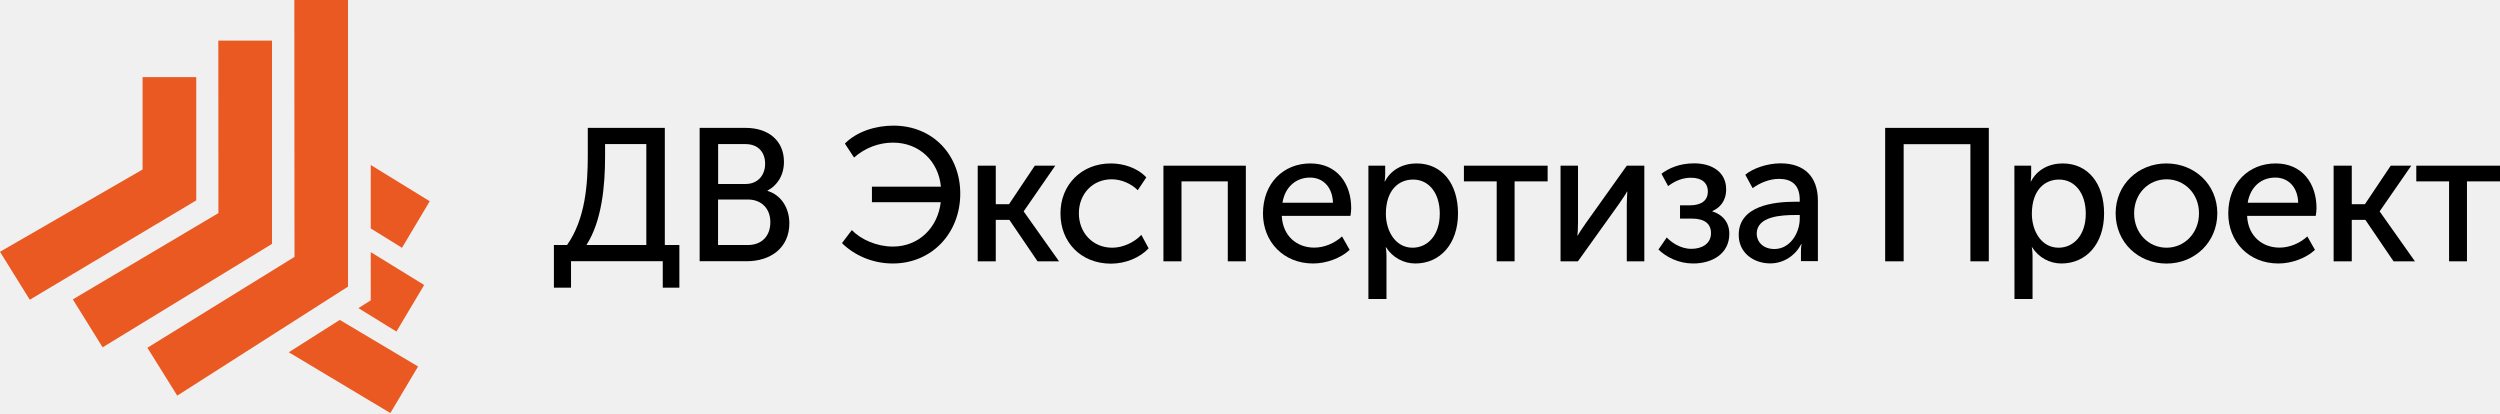
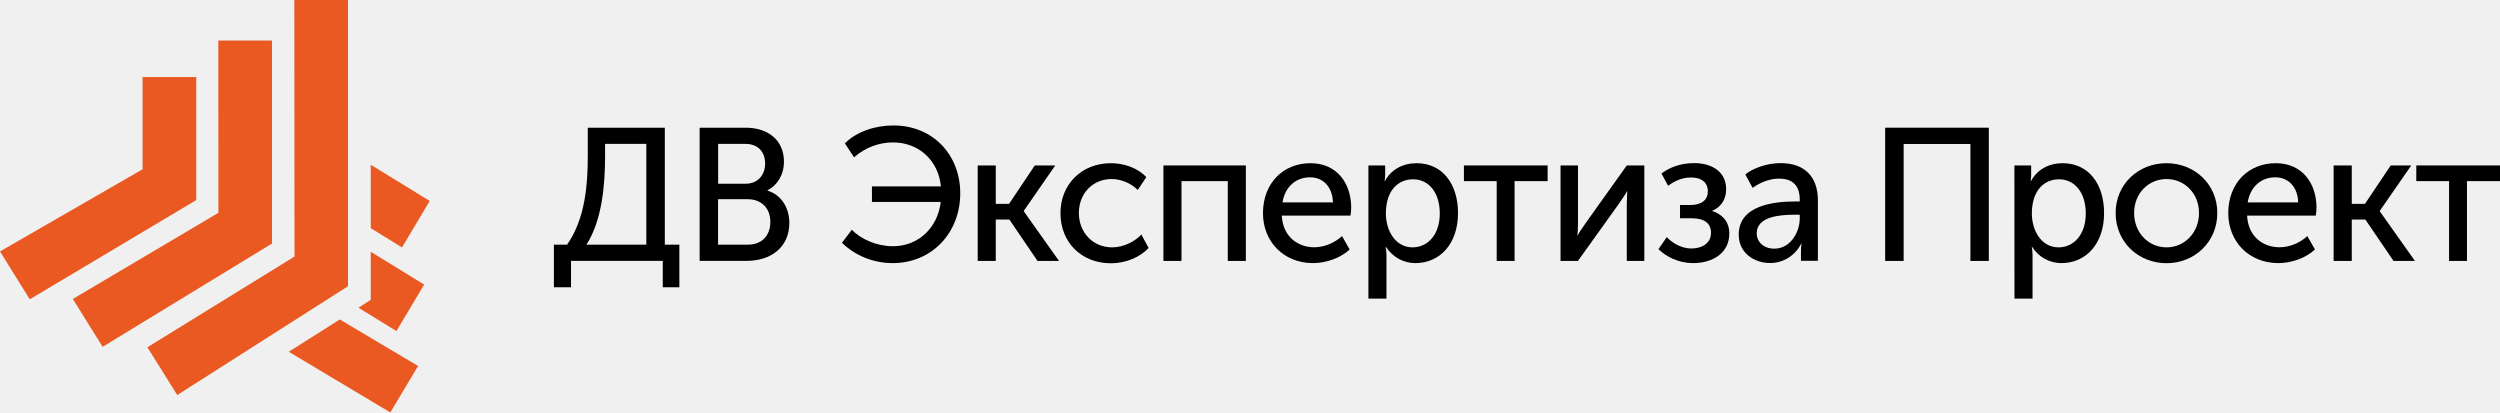
- <svg xmlns="http://www.w3.org/2000/svg" width="230" height="38" viewBox="0 0 230 38" fill="none">
-   <g clip-path="url(#clip0_268_185)">
-     <path d="M59.462 22.542V13.257H55.667V14.39C55.667 17.086 55.376 20.332 53.951 22.542H59.462ZM52.171 22.542C53.856 20.141 54.077 16.966 54.077 14.286V11.765H61.163V22.542H62.502V26.466H60.974V24.033H52.534V26.466H50.959V22.542H52.171Z" fill="black" />
-     <path d="M68.793 22.542C70.1 22.542 70.872 21.704 70.872 20.436C70.872 19.2 70.069 18.354 68.793 18.354H66.061V22.542H68.793ZM68.604 16.926C69.698 16.926 70.391 16.145 70.391 15.068C70.391 13.991 69.738 13.257 68.588 13.257H66.069V16.926H68.604ZM64.368 11.765H68.604C70.667 11.765 72.124 12.914 72.124 14.892C72.124 16.089 71.541 17.046 70.612 17.532V17.564C71.895 17.947 72.62 19.168 72.62 20.54C72.62 22.853 70.832 24.033 68.706 24.033H64.368V11.765Z" fill="black" />
-     <path d="M78.367 21.169C79.21 22.039 80.667 22.685 82.139 22.685C84.572 22.685 86.288 20.898 86.548 18.601H80.218V17.173H86.564C86.344 14.844 84.588 13.121 82.155 13.121C80.871 13.121 79.596 13.592 78.572 14.493L77.73 13.209C78.824 12.1 80.556 11.558 82.186 11.558C85.871 11.558 88.344 14.302 88.344 17.811C88.344 21.441 85.737 24.241 82.131 24.241C80.281 24.241 78.596 23.491 77.462 22.366L78.367 21.169Z" fill="black" />
-     <path d="M89.95 15.243H91.611V18.785H92.832L95.201 15.243H97.083L94.186 19.431V19.463L97.43 24.041H95.454L92.863 20.228H91.611V24.041H89.95V15.243Z" fill="black" />
-     <path d="M102.201 15.036C103.351 15.036 104.634 15.434 105.461 16.32L104.674 17.5C104.091 16.91 103.178 16.495 102.272 16.495C100.524 16.495 99.256 17.835 99.256 19.622C99.256 21.409 100.524 22.789 102.327 22.789C103.288 22.789 104.335 22.318 105.004 21.608L105.674 22.845C104.886 23.698 103.563 24.256 102.209 24.256C99.461 24.256 97.564 22.294 97.564 19.654C97.548 17.03 99.469 15.036 102.201 15.036Z" fill="black" />
-     <path d="M107.036 15.243H114.618V24.041H112.957V16.687H108.697V24.041H107.036V15.243Z" fill="black" />
-     <path d="M122.634 18.649C122.578 17.134 121.657 16.336 120.523 16.336C119.24 16.336 118.224 17.189 117.988 18.649H122.634ZM120.555 15.036C123.012 15.036 124.311 16.894 124.311 19.151C124.311 19.375 124.279 19.622 124.24 19.861H117.925C118.012 21.752 119.35 22.781 120.909 22.781C121.838 22.781 122.775 22.382 123.468 21.752L124.169 22.988C123.326 23.77 122.004 24.241 120.807 24.241C118.075 24.241 116.193 22.238 116.193 19.638C116.201 16.838 118.083 15.036 120.555 15.036Z" fill="black" />
-     <path d="M129.956 22.789C131.326 22.789 132.46 21.656 132.46 19.662C132.46 17.748 131.452 16.519 130.003 16.519C128.696 16.519 127.5 17.46 127.5 19.686C127.507 21.241 128.366 22.789 129.956 22.789ZM125.893 15.243H127.437V16.025C127.437 16.392 127.381 16.687 127.381 16.687H127.413C127.964 15.626 129.059 15.036 130.326 15.036C132.681 15.036 134.137 16.91 134.137 19.638C134.137 22.438 132.492 24.241 130.208 24.241C129.114 24.241 128.114 23.682 127.515 22.749H127.484C127.484 22.749 127.555 23.06 127.555 23.515V27.511H125.893V15.243Z" fill="black" />
-     <path d="M137.696 16.687H134.68V15.243H142.381V16.687H139.342V24.041H137.696V16.687Z" fill="black" />
-     <path d="M143.578 15.243H145.176V20.492C145.176 20.962 145.145 21.584 145.121 21.672H145.153C145.223 21.513 145.633 20.906 145.924 20.492L149.664 15.243H151.278V24.041H149.664V18.793C149.664 18.378 149.711 17.772 149.711 17.628H149.68C149.625 17.788 149.2 18.378 148.924 18.793L145.168 24.041H143.57V15.243H143.578Z" fill="black" />
-     <path d="M153.341 21.848C153.735 22.262 154.562 22.893 155.609 22.893C156.601 22.893 157.412 22.406 157.412 21.449C157.412 20.595 156.845 20.109 155.625 20.109H154.562V18.888H155.475C156.451 18.888 157.121 18.506 157.121 17.62C157.121 16.806 156.538 16.352 155.577 16.352C154.821 16.352 154.136 16.615 153.467 17.118L152.853 15.985C153.522 15.482 154.499 15.028 155.869 15.028C157.514 15.028 158.806 15.841 158.806 17.413C158.806 18.506 158.223 19.12 157.538 19.415V19.447C158.412 19.726 159.097 20.388 159.097 21.513C159.097 23.323 157.554 24.241 155.766 24.241C154.428 24.241 153.294 23.65 152.577 22.956L153.341 21.848Z" fill="black" />
-     <path d="M163.246 22.909C164.703 22.909 165.577 21.417 165.577 20.109V19.782H165.152C163.916 19.782 161.616 19.886 161.616 21.505C161.616 22.199 162.16 22.909 163.246 22.909ZM165.128 18.561H165.577V18.386C165.577 16.942 164.75 16.456 163.672 16.456C162.813 16.456 161.939 16.806 161.239 17.309L160.569 16.073C161.27 15.482 162.593 15.028 163.813 15.028C165.994 15.028 167.246 16.248 167.246 18.466V24.025H165.687V23.14C165.687 22.741 165.742 22.446 165.742 22.446H165.711C165.215 23.451 164.152 24.233 162.861 24.233C161.349 24.233 159.963 23.276 159.963 21.624C159.947 18.872 163.325 18.561 165.128 18.561Z" fill="black" />
-     <path d="M173.435 11.765H182.97V24.041H181.277V13.265H175.136V24.041H173.435V11.765Z" fill="black" />
-     <path d="M189.387 22.789C190.757 22.789 191.891 21.656 191.891 19.662C191.891 17.748 190.875 16.519 189.434 16.519C188.127 16.519 186.931 17.46 186.931 19.686C186.938 21.241 187.797 22.789 189.387 22.789ZM185.324 15.243H186.868V16.025C186.868 16.392 186.82 16.687 186.82 16.687H186.852C187.403 15.626 188.497 15.036 189.765 15.036C192.119 15.036 193.576 16.91 193.576 19.638C193.576 22.438 191.93 24.241 189.647 24.241C188.553 24.241 187.553 23.682 186.954 22.749H186.923C186.923 22.749 186.994 23.06 186.994 23.515V27.511H185.332L185.324 15.243Z" fill="black" />
-     <path d="M199.324 22.789C200.954 22.789 202.308 21.465 202.308 19.622C202.308 17.796 200.954 16.495 199.324 16.495C197.678 16.495 196.34 17.796 196.34 19.622C196.34 21.465 197.678 22.789 199.324 22.789ZM199.308 15.036C201.899 15.036 203.993 16.966 203.993 19.622C203.993 22.294 201.899 24.248 199.324 24.248C196.733 24.248 194.639 22.302 194.639 19.622C194.639 16.966 196.733 15.036 199.308 15.036Z" fill="black" />
-     <path d="M211.434 18.649C211.386 17.134 210.457 16.336 209.324 16.336C208.04 16.336 207.024 17.189 206.788 18.649H211.434ZM209.363 15.036C211.82 15.036 213.119 16.894 213.119 19.151C213.119 19.375 213.087 19.622 213.048 19.861H206.733C206.82 21.752 208.158 22.781 209.717 22.781C210.646 22.781 211.583 22.382 212.276 21.752L212.977 22.988C212.134 23.77 210.812 24.241 209.615 24.241C206.883 24.241 205.001 22.238 205.001 19.638C205.001 16.838 206.891 15.036 209.363 15.036Z" fill="black" />
-     <path d="M214.693 15.243H216.363V18.785H217.575L219.945 15.243H221.835L218.937 19.431V19.463L222.173 24.041H220.205L217.615 20.228H216.363V24.041H214.693V15.243Z" fill="black" />
-     <path d="M225.315 16.687H222.299V15.243H230V16.687H226.961V24.041H225.315V16.687Z" fill="black" />
-     <path d="M18.055 7.099H13.118V15.594L0 23.164L2.74 27.575L18.055 18.434V7.099Z" fill="#EA5921" />
-     <path d="M20.086 3.733L20.094 19.606L6.701 27.543L9.441 31.954L25.023 22.438V3.733H20.086Z" fill="#EA5921" />
-     <path d="M32.015 26.37H32.023H32.015V0H27.078L27.094 23.634L13.559 31.994L16.306 36.397L32.015 26.37Z" fill="#EA5921" />
-     <path d="M34.054 27.663L32.975 28.349L36.471 30.502L39.022 26.219L34.109 23.196V27.663H34.054Z" fill="#EA5921" />
-     <path d="M36.983 22.797L39.534 18.514L34.109 15.179V21.018L36.983 22.797Z" fill="#EA5921" />
-     <path d="M35.912 38L38.463 33.717L31.259 29.433L26.566 32.408L35.912 38Z" fill="#EA5921" />
+ <svg xmlns="http://www.w3.org/2000/svg" width="297" height="49" viewBox="0 0 297 49" fill="none">
+   <g clip-path="url(#clip0_208_214)">
+     <path d="M76.784 29.067V17.095H71.883V18.555C71.883 22.032 71.507 26.218 69.667 29.067H76.784ZM67.369 29.067C69.545 25.971 69.83 21.877 69.83 18.421V15.171H78.98V29.067H80.709V34.127H78.736V30.99H67.837V34.127H65.803V29.067H67.369Z" fill="black" />
+     <path d="M88.833 29.067C90.52 29.067 91.517 27.987 91.517 26.352C91.517 24.757 90.48 23.667 88.833 23.667H85.305V29.067H88.833ZM88.589 21.826C90.002 21.826 90.897 20.818 90.897 19.429C90.897 18.041 90.053 17.095 88.568 17.095H85.315V21.826H88.589ZM83.118 15.171H88.589C91.252 15.171 93.133 16.652 93.133 19.203C93.133 20.746 92.381 21.98 91.181 22.608V22.649C92.839 23.142 93.774 24.716 93.774 26.485C93.774 29.468 91.466 30.99 88.721 30.99H83.118V15.171Z" fill="black" />
+     <path d="M101.196 27.298C102.284 28.419 104.165 29.252 106.066 29.252C109.208 29.252 111.425 26.948 111.76 23.986H103.586V22.145H111.78C111.496 19.141 109.228 16.919 106.087 16.919C104.429 16.919 102.782 17.526 101.461 18.689L100.373 17.033C101.786 15.603 104.023 14.904 106.127 14.904C110.886 14.904 114.078 18.442 114.078 22.967C114.078 27.647 110.713 31.258 106.056 31.258C103.667 31.258 101.491 30.291 100.027 28.84L101.196 27.298Z" fill="black" />
+     <path d="M116.152 19.655H118.298V24.222H119.874L122.934 19.655H125.364L121.623 25.055V25.096L125.811 31H123.259L119.914 26.084H118.298V31H116.152V19.655Z" fill="black" />
+     <path d="M131.973 19.388C133.457 19.388 135.115 19.902 136.182 21.044L135.165 22.566C134.413 21.805 133.234 21.27 132.064 21.27C129.807 21.27 128.17 22.998 128.17 25.302C128.17 27.606 129.807 29.386 132.136 29.386C133.376 29.386 134.728 28.779 135.593 27.863L136.457 29.458C135.44 30.558 133.732 31.278 131.983 31.278C128.435 31.278 125.984 28.748 125.984 25.343C125.964 21.96 128.445 19.388 131.973 19.388Z" fill="black" />
+     <path d="M138.216 19.655H148.007V31H145.862V21.517H140.361V31H138.216V19.655Z" fill="black" />
+     <path d="M158.357 24.047C158.286 22.093 157.097 21.065 155.632 21.065C153.975 21.065 152.664 22.165 152.359 24.047H158.357ZM155.673 19.388C158.845 19.388 160.523 21.785 160.523 24.695C160.523 24.983 160.482 25.302 160.431 25.611H152.277C152.389 28.049 154.118 29.375 156.131 29.375C157.33 29.375 158.54 28.861 159.435 28.049L160.34 29.643C159.252 30.651 157.544 31.258 155.998 31.258C152.47 31.258 150.04 28.676 150.04 25.323C150.051 21.713 152.481 19.388 155.673 19.388Z" fill="black" />
+     <path d="M167.813 29.386C169.582 29.386 171.046 27.925 171.046 25.354C171.046 22.885 169.745 21.301 167.874 21.301C166.186 21.301 164.641 22.515 164.641 25.385C164.651 27.39 165.759 29.386 167.813 29.386ZM162.567 19.656H164.559V20.664C164.559 21.137 164.488 21.517 164.488 21.517H164.529C165.241 20.149 166.654 19.388 168.291 19.388C171.331 19.388 173.212 21.805 173.212 25.323C173.212 28.933 171.087 31.258 168.138 31.258C166.725 31.258 165.434 30.538 164.661 29.334H164.62C164.62 29.334 164.712 29.735 164.712 30.322V35.475H162.567V19.656Z" fill="black" />
+     <path d="M177.807 21.517H173.913V19.655H183.857V21.517H179.932V31H177.807V21.517Z" fill="black" />
+     <path d="M185.403 19.655H187.467V26.423C187.467 27.03 187.426 27.832 187.395 27.946H187.436C187.528 27.74 188.056 26.958 188.432 26.423L193.262 19.655H195.346V31H193.262V24.233C193.262 23.698 193.323 22.916 193.323 22.731H193.282C193.211 22.937 192.662 23.698 192.306 24.233L187.456 31H185.392V19.655H185.403Z" fill="black" />
+     <path d="M198.01 28.172C198.519 28.707 199.586 29.519 200.938 29.519C202.219 29.519 203.267 28.892 203.267 27.658C203.267 26.557 202.535 25.93 200.959 25.93H199.586V24.356H200.766C202.026 24.356 202.891 23.862 202.891 22.721C202.891 21.672 202.138 21.085 200.898 21.085C199.922 21.085 199.037 21.425 198.173 22.073L197.38 20.612C198.244 19.964 199.505 19.378 201.274 19.378C203.399 19.378 205.066 20.427 205.066 22.453C205.066 23.862 204.314 24.654 203.429 25.035V25.076C204.558 25.436 205.443 26.29 205.443 27.74C205.443 30.075 203.45 31.258 201.142 31.258C199.413 31.258 197.949 30.497 197.024 29.602L198.01 28.172Z" fill="black" />
+     <path d="M210.801 29.54C212.682 29.54 213.81 27.617 213.81 25.93V25.508H213.261C211.665 25.508 208.696 25.642 208.696 27.73C208.696 28.625 209.398 29.54 210.801 29.54ZM213.231 23.934H213.81V23.708C213.81 21.846 212.743 21.219 211.35 21.219C210.241 21.219 209.113 21.672 208.208 22.32L207.344 20.725C208.249 19.964 209.957 19.378 211.533 19.378C214.349 19.378 215.966 20.952 215.966 23.811V30.98H213.953V29.838C213.953 29.324 214.024 28.943 214.024 28.943H213.983C213.343 30.239 211.97 31.247 210.302 31.247C208.35 31.247 206.561 30.013 206.561 27.884C206.541 24.335 210.902 23.934 213.231 23.934Z" fill="black" />
+     <path d="M223.957 15.171H236.27V31H234.084V17.105H226.154V31H223.957V15.171Z" fill="black" />
+     <path d="M244.556 29.386C246.326 29.386 247.79 27.925 247.79 25.354C247.79 22.885 246.478 21.301 244.617 21.301C242.93 21.301 241.384 22.515 241.384 25.385C241.394 27.39 242.503 29.386 244.556 29.386ZM239.31 19.656H241.303V20.664C241.303 21.137 241.242 21.517 241.242 21.517H241.282C241.994 20.149 243.407 19.388 245.044 19.388C248.085 19.388 249.965 21.805 249.965 25.323C249.965 28.933 247.841 31.258 244.892 31.258C243.479 31.258 242.187 30.538 241.415 29.334H241.374C241.374 29.334 241.465 29.735 241.465 30.322V35.475H239.32L239.31 19.656Z" fill="black" />
+     <path d="M257.388 29.386C259.492 29.386 261.241 27.678 261.241 25.302C261.241 22.947 259.492 21.27 257.388 21.27C255.263 21.27 253.534 22.947 253.534 25.302C253.534 27.678 255.263 29.386 257.388 29.386ZM257.368 19.388C260.713 19.388 263.417 21.877 263.417 25.302C263.417 28.748 260.713 31.268 257.388 31.268C254.043 31.268 251.338 28.758 251.338 25.302C251.338 21.877 254.043 19.388 257.368 19.388Z" fill="black" />
+     <path d="M273.025 24.047C272.964 22.093 271.765 21.065 270.3 21.065C268.643 21.065 267.332 22.165 267.026 24.047H273.025ZM270.351 19.388C273.523 19.388 275.201 21.785 275.201 24.695C275.201 24.983 275.16 25.302 275.11 25.611H266.955C267.067 28.049 268.796 29.375 270.809 29.375C272.009 29.375 273.218 28.861 274.113 28.049L275.018 29.643C273.93 30.651 272.222 31.258 270.677 31.258C267.148 31.258 264.718 28.676 264.718 25.323C264.718 21.713 267.159 19.388 270.351 19.388Z" fill="black" />
+     <path d="M277.234 19.655H279.39V24.222H280.956L284.016 19.655H286.456L282.715 25.055V25.096L286.894 31H284.352L281.007 26.084H279.39V31H277.234V19.655Z" fill="black" />
+     <path d="M290.95 21.517H287.056V19.655H297V21.517H293.075V31H290.95V21.517Z" fill="black" />
+     <path d="M23.314 9.154H16.939V20.108L0 29.869L3.538 35.557L23.314 23.77V9.154Z" fill="#EA5921" />
+     <path d="M25.937 4.814L25.947 25.282L8.652 35.516L12.191 41.204L32.312 28.933V4.814H25.937Z" fill="#EA5921" />
+     <path d="M41.341 34.004H41.351H41.341V0H34.966L34.986 30.476L17.508 41.255L21.057 46.933L41.341 34.004Z" fill="#EA5921" />
+     <path d="M43.974 35.67L42.581 36.555L47.095 39.332L50.39 33.808L44.045 29.91V35.67H43.974Z" fill="#EA5921" />
+     <path d="M47.756 29.396L51.05 23.873L44.045 19.573V27.102L47.756 29.396Z" fill="#EA5921" />
+     <path d="M46.373 49L49.668 43.477L40.365 37.953L34.305 41.79L46.373 49Z" fill="#EA5921" />
  </g>
  <defs>
-     <clipPath id="clip0_268_185">
-       <rect width="230" height="38" fill="white" />
+     <clipPath id="clip0_208_214">
+       <rect width="297" height="49" fill="white" />
    </clipPath>
  </defs>
</svg>
